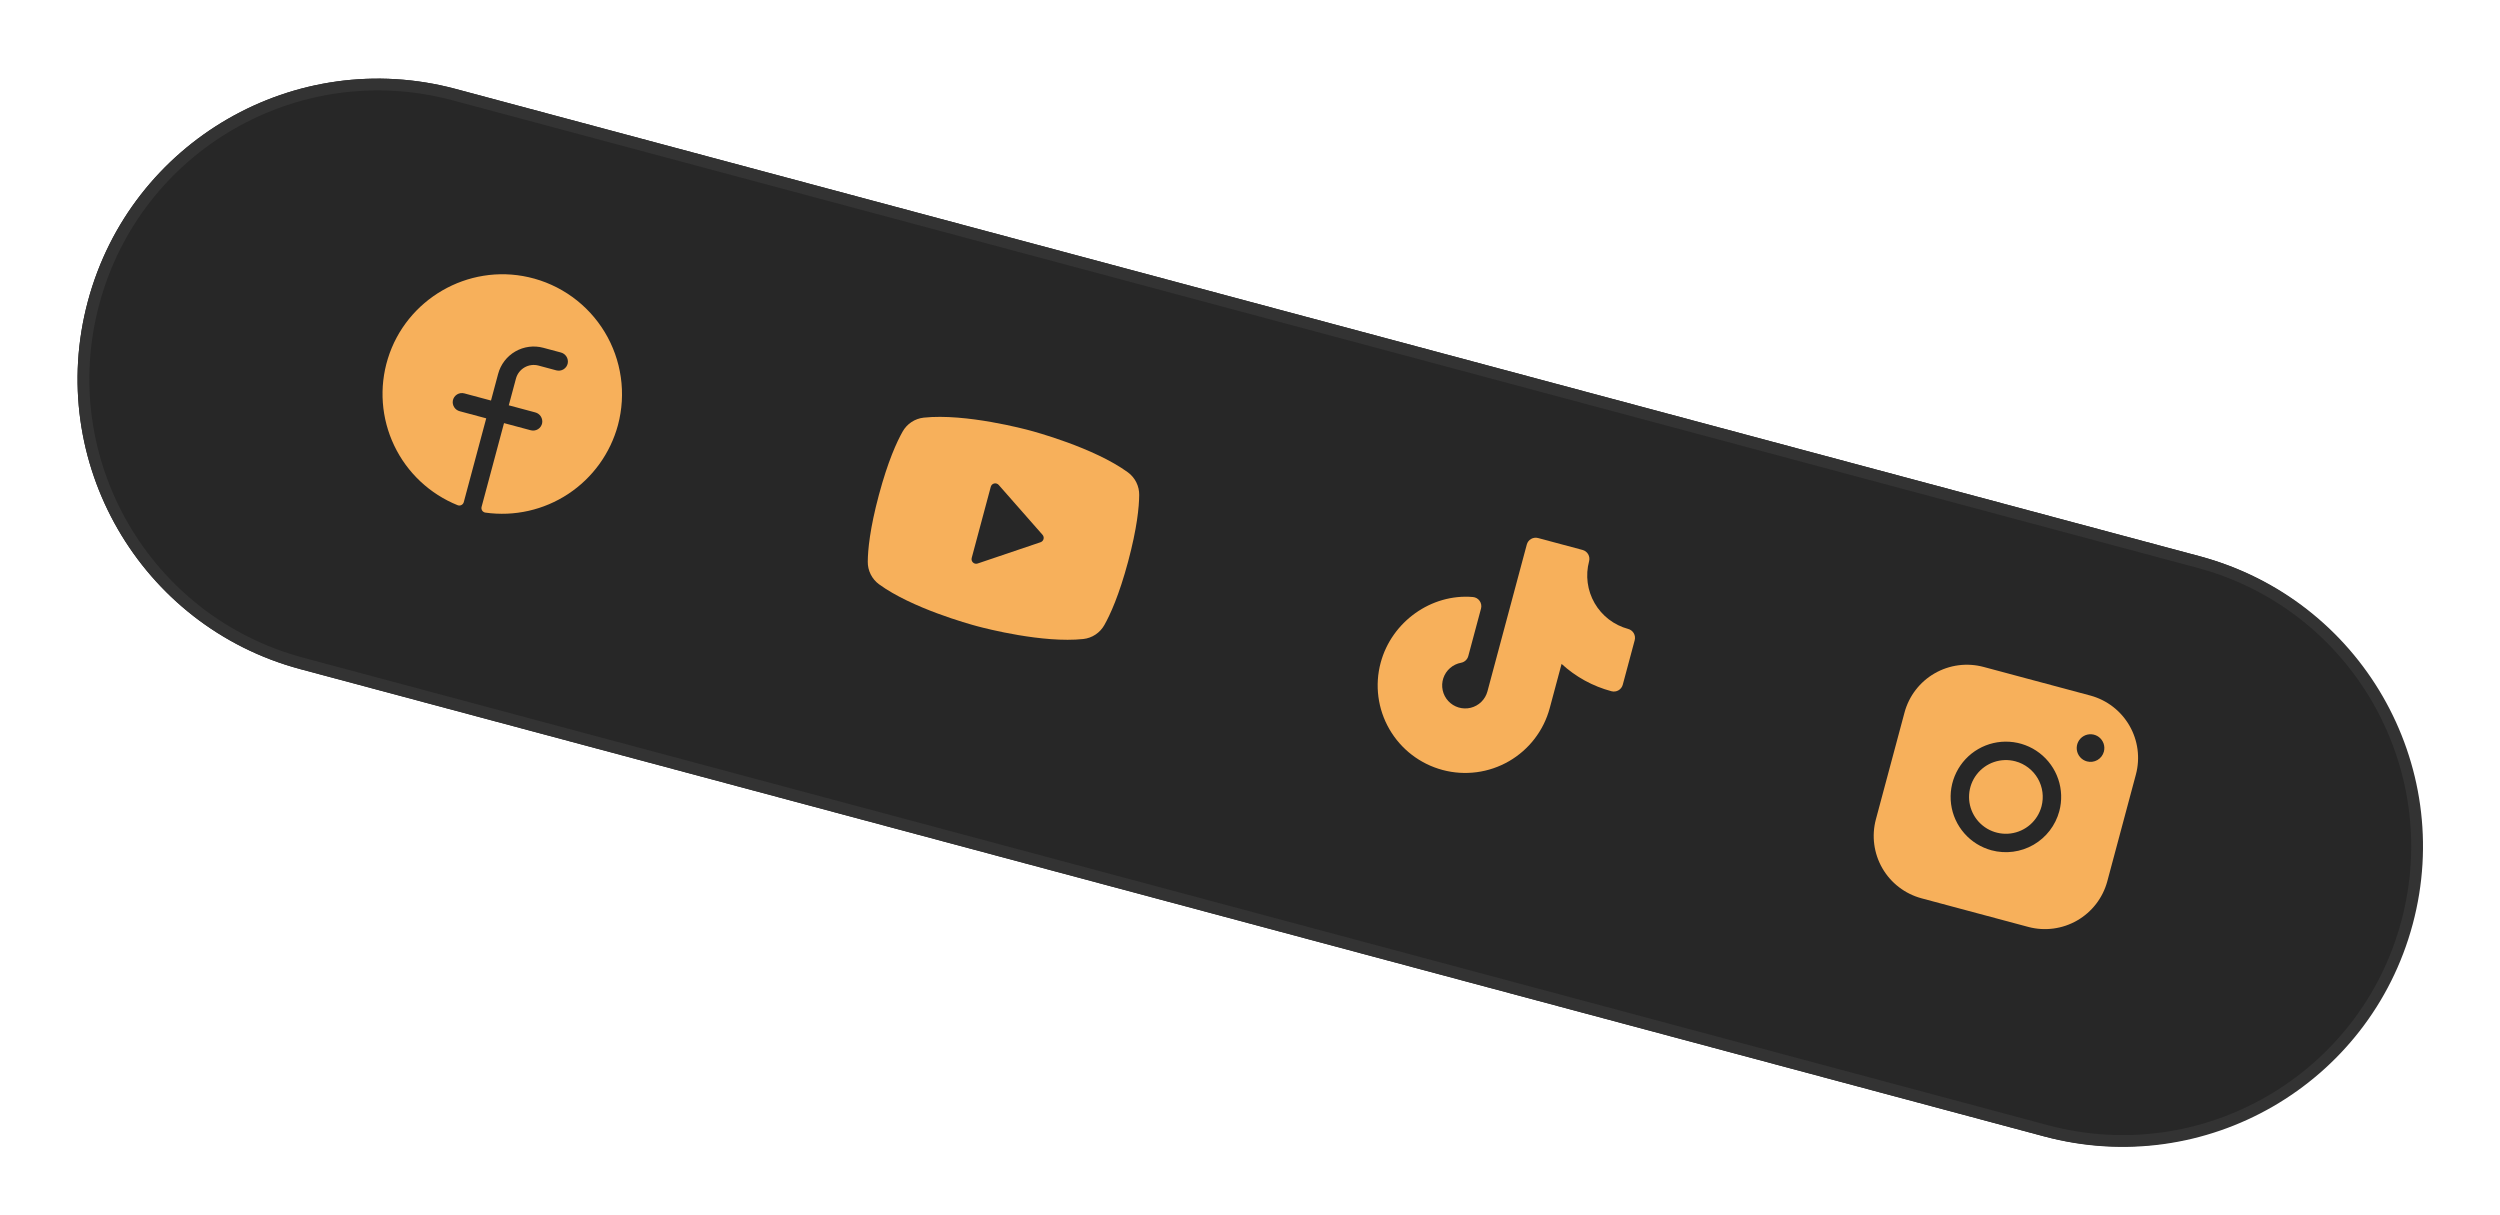
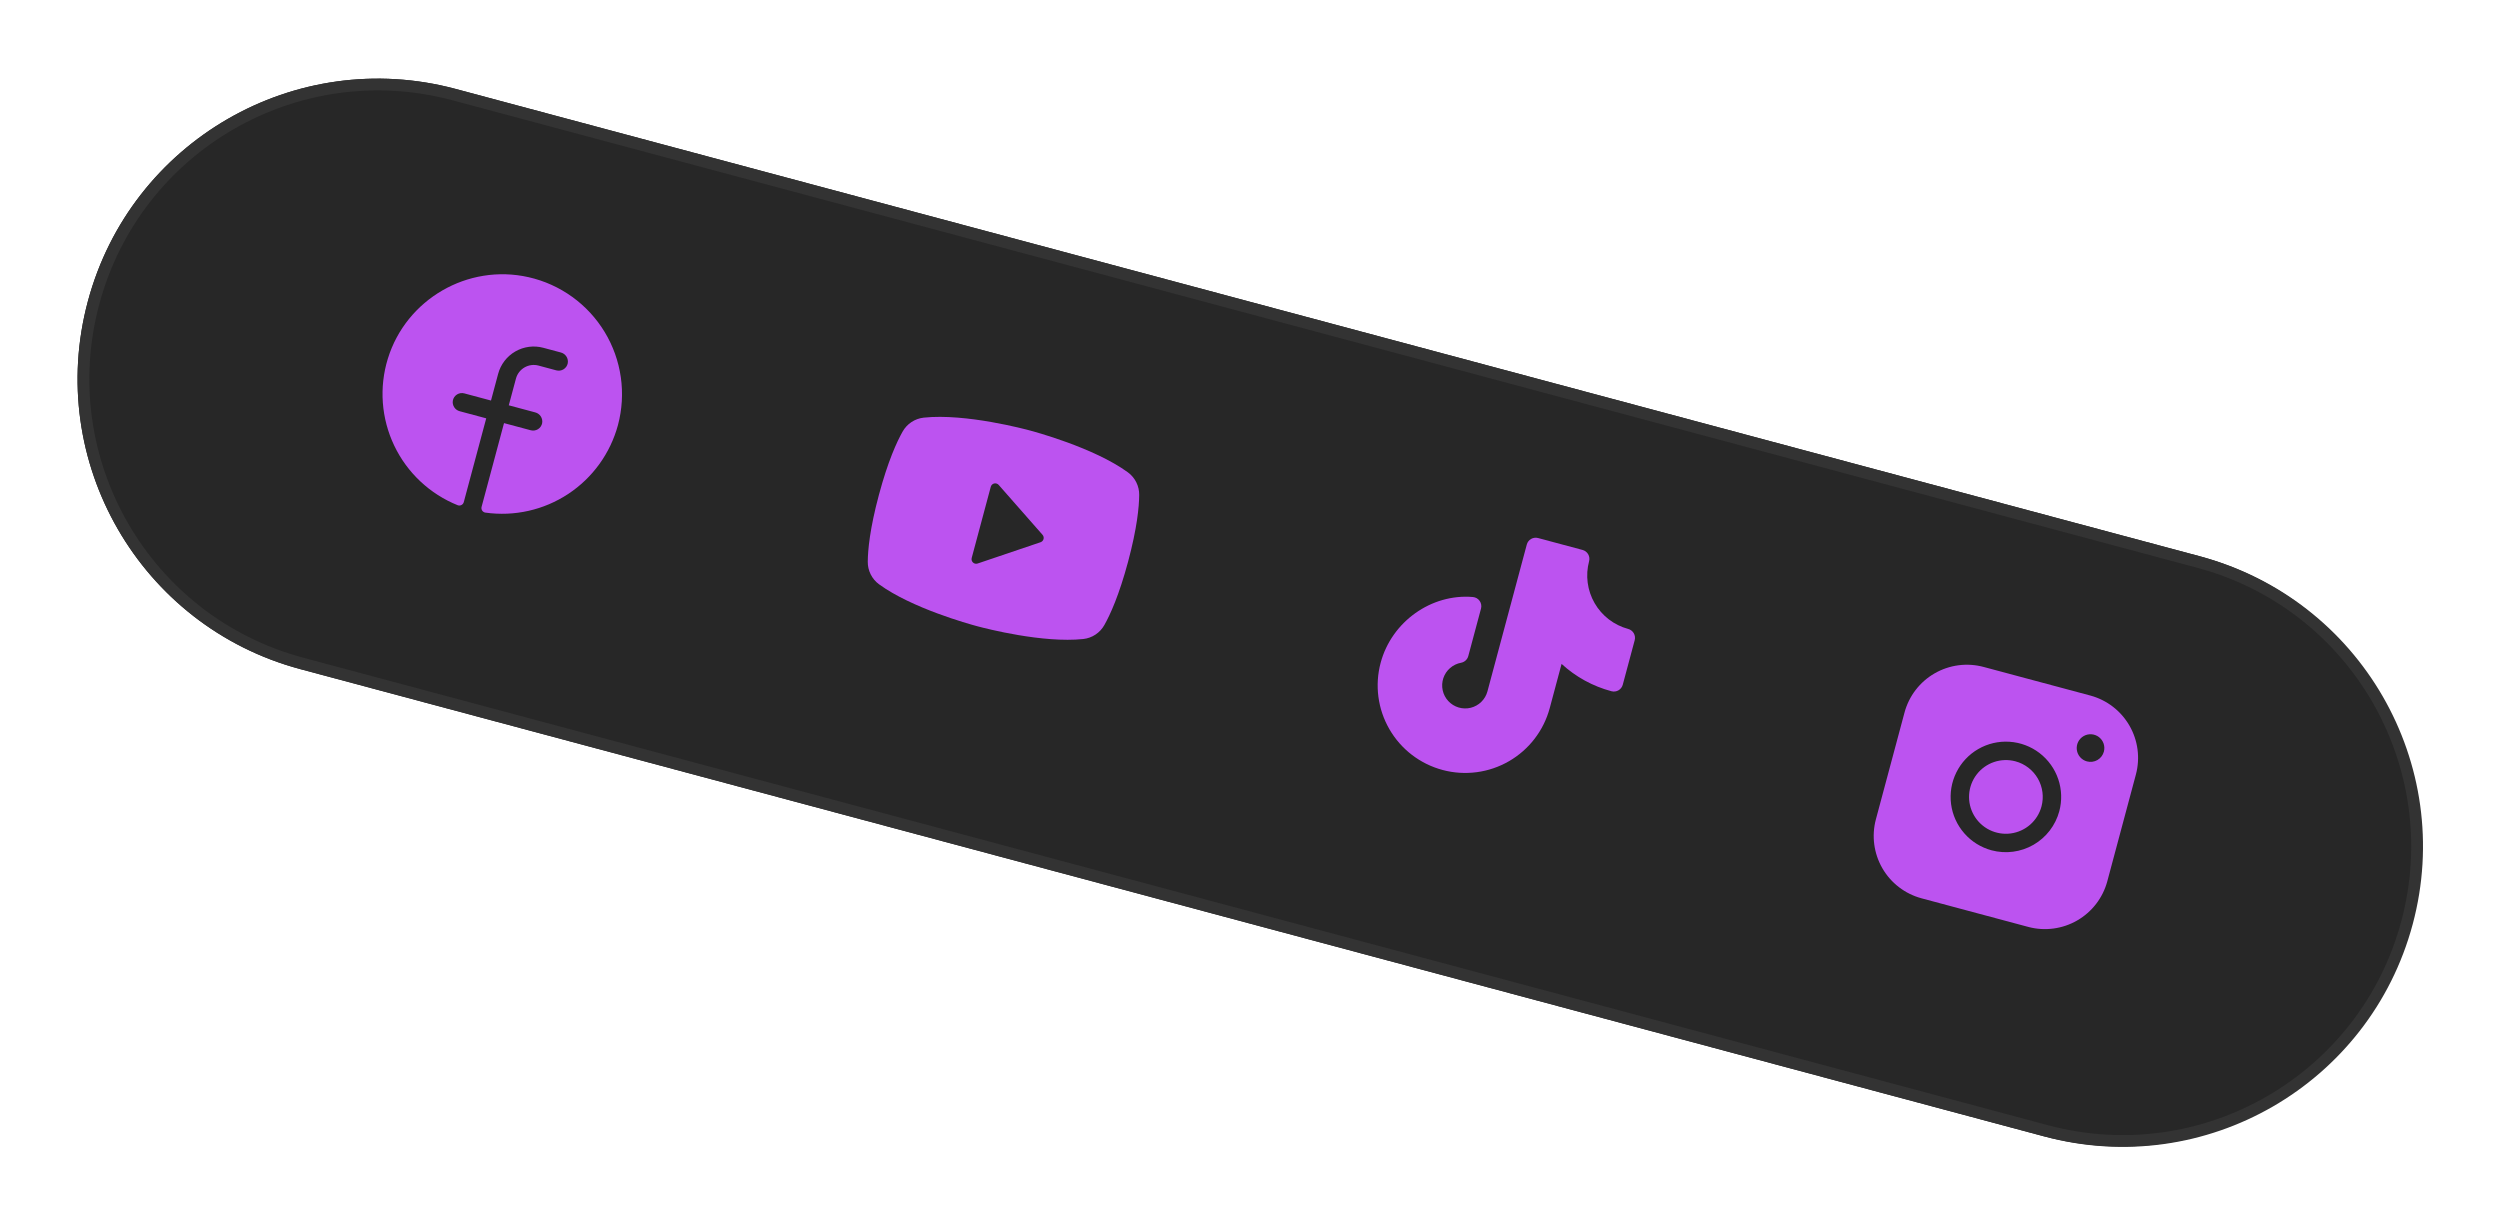
<svg xmlns="http://www.w3.org/2000/svg" width="212" height="103" viewBox="0 0 212 103" fill="none">
  <rect x="14.042" y="0.95" width="203.967" height="50.934" rx="25.467" transform="rotate(15 14.0416 0.949982)" fill="#272727" />
-   <path d="M52.404 36.042C51.758 38.439 50.258 40.517 48.187 41.885C46.115 43.253 43.615 43.816 41.157 43.469C41.103 43.461 41.05 43.441 41.004 43.411C40.958 43.381 40.918 43.342 40.888 43.296C40.858 43.249 40.838 43.197 40.829 43.143C40.821 43.088 40.824 43.032 40.839 42.979L42.741 35.88L45.005 36.486C45.108 36.514 45.217 36.52 45.322 36.505C45.428 36.489 45.53 36.452 45.621 36.396C45.712 36.339 45.791 36.265 45.851 36.176C45.912 36.088 45.955 35.989 45.975 35.884C46.011 35.685 45.969 35.481 45.86 35.311C45.751 35.142 45.581 35.02 45.386 34.971L43.145 34.37L43.752 32.106C43.859 31.706 44.121 31.364 44.48 31.157C44.839 30.95 45.266 30.894 45.666 31.001L47.175 31.406C47.279 31.433 47.387 31.44 47.493 31.424C47.599 31.409 47.7 31.372 47.791 31.315C47.882 31.259 47.961 31.184 48.022 31.096C48.083 31.008 48.125 30.908 48.146 30.803C48.181 30.604 48.14 30.399 48.03 30.23C47.92 30.06 47.75 29.939 47.554 29.889L46.07 29.492C45.27 29.277 44.417 29.39 43.699 29.804C42.981 30.218 42.457 30.901 42.243 31.702L41.636 33.966L39.372 33.359C39.269 33.331 39.161 33.325 39.055 33.34C38.949 33.356 38.847 33.393 38.756 33.45C38.665 33.506 38.587 33.581 38.526 33.669C38.465 33.757 38.423 33.856 38.402 33.962C38.366 34.16 38.408 34.365 38.517 34.535C38.627 34.704 38.797 34.826 38.993 34.875L41.232 35.475L39.329 42.577C39.315 42.63 39.29 42.68 39.255 42.723C39.221 42.766 39.177 42.801 39.128 42.826C39.079 42.851 39.025 42.865 38.97 42.868C38.915 42.871 38.86 42.862 38.809 42.842C36.445 41.889 34.524 40.084 33.428 37.783C32.331 35.482 32.138 32.854 32.888 30.417C34.441 25.374 39.677 22.338 44.828 23.506C46.162 23.808 47.42 24.377 48.529 25.177C49.638 25.977 50.574 26.993 51.281 28.163C51.989 29.334 52.452 30.634 52.645 31.988C52.838 33.342 52.756 34.721 52.404 36.042Z" fill="#F7B05B" />
-   <path d="M96.604 41.973C96.609 41.601 96.525 41.234 96.359 40.901C96.193 40.569 95.951 40.28 95.652 40.059C92.753 37.944 87.603 36.576 87.32 36.5C87.037 36.425 81.893 35.034 78.325 35.417C77.955 35.458 77.601 35.587 77.291 35.792C76.982 35.998 76.725 36.273 76.543 36.597C76.046 37.474 75.295 39.116 74.53 41.971C73.765 44.825 73.595 46.624 73.587 47.631C73.582 48.003 73.666 48.37 73.832 48.703C73.997 49.036 74.24 49.325 74.539 49.545C77.317 51.571 82.154 52.911 82.809 53.087L82.933 53.12C83.588 53.295 88.451 54.554 91.866 54.188C92.236 54.147 92.59 54.018 92.9 53.812C93.21 53.607 93.466 53.33 93.648 53.006C94.145 52.128 94.896 50.487 95.661 47.633C96.426 44.778 96.596 42.98 96.604 41.973ZM88.239 45.981L82.903 47.786C82.835 47.809 82.764 47.813 82.695 47.798C82.625 47.783 82.562 47.75 82.51 47.701C82.458 47.653 82.421 47.592 82.401 47.523C82.382 47.455 82.382 47.383 82.4 47.315L84.018 41.278C84.036 41.209 84.072 41.147 84.123 41.098C84.174 41.049 84.237 41.014 84.306 40.998C84.375 40.982 84.447 40.985 84.514 41.007C84.582 41.028 84.642 41.068 84.689 41.121L88.408 45.353C88.45 45.401 88.48 45.459 88.495 45.522C88.51 45.584 88.509 45.65 88.492 45.712C88.475 45.774 88.444 45.831 88.399 45.878C88.355 45.925 88.3 45.96 88.239 45.981Z" fill="#F7B05B" />
-   <path d="M138.622 54.291L137.611 58.064C137.557 58.264 137.426 58.435 137.247 58.539C137.067 58.642 136.854 58.67 136.654 58.617C135.076 58.198 133.624 57.403 132.422 56.299L131.418 60.045C130.909 61.946 129.665 63.568 127.96 64.552C126.255 65.536 124.229 65.803 122.328 65.293C120.426 64.784 118.805 63.54 117.821 61.835C116.836 60.13 116.57 58.104 117.079 56.203C118.012 52.722 121.375 50.325 124.903 50.627C125.016 50.637 125.127 50.671 125.226 50.728C125.324 50.785 125.41 50.863 125.475 50.957C125.541 51.05 125.585 51.157 125.605 51.27C125.625 51.382 125.62 51.498 125.59 51.608L124.511 55.635C124.473 55.778 124.395 55.907 124.286 56.007C124.177 56.108 124.043 56.175 123.897 56.202C123.553 56.265 123.233 56.419 122.969 56.648C122.705 56.877 122.507 57.172 122.396 57.504C122.285 57.835 122.266 58.191 122.339 58.532C122.412 58.874 122.576 59.19 122.813 59.447C123.05 59.704 123.351 59.893 123.686 59.993C124.021 60.094 124.376 60.103 124.715 60.02C125.055 59.936 125.366 59.763 125.615 59.519C125.865 59.274 126.045 58.967 126.135 58.629L129.472 46.177C129.525 45.977 129.656 45.806 129.836 45.703C130.015 45.599 130.229 45.571 130.429 45.625L134.202 46.636C134.402 46.689 134.573 46.82 134.677 47C134.78 47.179 134.808 47.392 134.755 47.593C134.434 48.794 134.603 50.072 135.225 51.149C135.846 52.225 136.869 53.011 138.069 53.334C138.27 53.388 138.44 53.519 138.544 53.698C138.647 53.877 138.675 54.091 138.622 54.291Z" fill="#F7B05B" />
-   <path d="M177.257 58.981L168.201 56.554C166.8 56.181 165.308 56.378 164.052 57.103C162.796 57.828 161.879 59.022 161.503 60.422L159.076 69.478C158.702 70.879 158.899 72.371 159.624 73.627C160.349 74.882 161.543 75.799 162.943 76.176L171.999 78.603C173.4 78.977 174.892 78.779 176.148 78.054C177.404 77.329 178.321 76.136 178.698 74.736L181.124 65.679C181.498 64.278 181.301 62.786 180.576 61.531C179.851 60.275 178.657 59.358 177.257 58.981ZM168.887 72.107C167.991 71.867 167.187 71.367 166.576 70.669C165.964 69.972 165.573 69.11 165.452 68.191C165.331 67.271 165.486 66.337 165.896 65.505C166.306 64.674 166.953 63.982 167.756 63.519C168.559 63.055 169.481 62.84 170.407 62.901C171.332 62.962 172.218 63.295 172.954 63.859C173.689 64.424 174.241 65.194 174.539 66.072C174.837 66.95 174.868 67.896 174.628 68.792C174.305 69.992 173.519 71.015 172.443 71.637C171.367 72.258 170.088 72.427 168.887 72.107ZM176.973 64.567C176.75 64.507 176.548 64.382 176.396 64.208C176.243 64.034 176.145 63.818 176.115 63.588C176.085 63.358 176.123 63.125 176.226 62.917C176.328 62.709 176.49 62.536 176.691 62.42C176.892 62.304 177.122 62.251 177.353 62.266C177.585 62.281 177.806 62.364 177.99 62.505C178.174 62.647 178.312 62.839 178.387 63.058C178.461 63.278 178.469 63.515 178.409 63.739C178.328 64.039 178.132 64.295 177.863 64.45C177.594 64.606 177.274 64.648 176.973 64.567ZM173.119 68.388C172.959 68.984 172.625 69.521 172.161 69.928C171.696 70.336 171.121 70.596 170.508 70.677C169.895 70.758 169.272 70.655 168.718 70.382C168.163 70.108 167.703 69.677 167.394 69.141C167.084 68.606 166.941 67.991 166.982 67.374C167.022 66.757 167.244 66.166 167.621 65.676C167.997 65.186 168.51 64.818 169.095 64.619C169.681 64.421 170.312 64.4 170.909 64.56C171.71 64.774 172.392 65.298 172.807 66.016C173.221 66.734 173.333 67.587 173.119 68.388Z" fill="#F7B05B" />
+   <path d="M52.404 36.042C51.758 38.439 50.258 40.517 48.187 41.885C46.115 43.253 43.615 43.816 41.157 43.469C41.103 43.461 41.05 43.441 41.004 43.411C40.958 43.381 40.918 43.342 40.888 43.296C40.858 43.249 40.838 43.197 40.829 43.143C40.821 43.088 40.824 43.032 40.839 42.979L42.741 35.88L45.005 36.486C45.108 36.514 45.217 36.52 45.322 36.505C45.428 36.489 45.53 36.452 45.621 36.396C45.712 36.339 45.791 36.265 45.851 36.176C45.912 36.088 45.955 35.989 45.975 35.884C46.011 35.685 45.969 35.481 45.86 35.311C45.751 35.142 45.581 35.02 45.386 34.971L43.145 34.37L43.752 32.106C43.859 31.706 44.121 31.364 44.48 31.157C44.839 30.95 45.266 30.894 45.666 31.001L47.175 31.406C47.279 31.433 47.387 31.44 47.493 31.424C47.599 31.409 47.7 31.372 47.791 31.315C47.882 31.259 47.961 31.184 48.022 31.096C48.083 31.008 48.125 30.908 48.146 30.803C48.181 30.604 48.14 30.399 48.03 30.23C47.92 30.06 47.75 29.939 47.554 29.889L46.07 29.492C45.27 29.277 44.417 29.39 43.699 29.804C42.981 30.218 42.457 30.901 42.243 31.702L41.636 33.966L39.372 33.359C39.269 33.331 39.161 33.325 39.055 33.34C38.949 33.356 38.847 33.393 38.756 33.45C38.665 33.506 38.587 33.581 38.526 33.669C38.465 33.757 38.423 33.856 38.402 33.962C38.366 34.16 38.408 34.365 38.517 34.535C38.627 34.704 38.797 34.826 38.993 34.875L41.232 35.475L39.329 42.577C39.315 42.63 39.29 42.68 39.255 42.723C39.221 42.766 39.177 42.801 39.128 42.826C39.079 42.851 39.025 42.865 38.97 42.868C38.915 42.871 38.86 42.862 38.809 42.842C36.445 41.889 34.524 40.084 33.428 37.783C32.331 35.482 32.138 32.854 32.888 30.417C34.441 25.374 39.677 22.338 44.828 23.506C46.162 23.808 47.42 24.377 48.529 25.177C49.638 25.977 50.574 26.993 51.281 28.163C51.989 29.334 52.452 30.634 52.645 31.988C52.838 33.342 52.756 34.721 52.404 36.042Z" fill="#BC53F0" />
+   <path d="M96.604 41.973C96.609 41.601 96.525 41.234 96.359 40.901C96.193 40.569 95.951 40.28 95.652 40.059C92.753 37.944 87.603 36.576 87.32 36.5C87.037 36.425 81.893 35.034 78.325 35.417C77.955 35.458 77.601 35.587 77.291 35.792C76.982 35.998 76.725 36.273 76.543 36.597C76.046 37.474 75.295 39.116 74.53 41.971C73.765 44.825 73.595 46.624 73.587 47.631C73.582 48.003 73.666 48.37 73.832 48.703C73.997 49.036 74.24 49.325 74.539 49.545C77.317 51.571 82.154 52.911 82.809 53.087L82.933 53.12C83.588 53.295 88.451 54.554 91.866 54.188C92.236 54.147 92.59 54.018 92.9 53.812C93.21 53.607 93.466 53.33 93.648 53.006C94.145 52.128 94.896 50.487 95.661 47.633C96.426 44.778 96.596 42.98 96.604 41.973ZM88.239 45.981L82.903 47.786C82.835 47.809 82.764 47.813 82.695 47.798C82.625 47.783 82.562 47.75 82.51 47.701C82.458 47.653 82.421 47.592 82.401 47.523C82.382 47.455 82.382 47.383 82.4 47.315L84.018 41.278C84.036 41.209 84.072 41.147 84.123 41.098C84.174 41.049 84.237 41.014 84.306 40.998C84.375 40.982 84.447 40.985 84.514 41.007C84.582 41.028 84.642 41.068 84.689 41.121L88.408 45.353C88.45 45.401 88.48 45.459 88.495 45.522C88.51 45.584 88.509 45.65 88.492 45.712C88.475 45.774 88.444 45.831 88.399 45.878C88.355 45.925 88.3 45.96 88.239 45.981Z" fill="#BC53F0" />
+   <path d="M138.622 54.291L137.611 58.064C137.557 58.264 137.426 58.435 137.247 58.539C137.067 58.642 136.854 58.67 136.654 58.617C135.076 58.198 133.624 57.403 132.422 56.299L131.418 60.045C130.909 61.946 129.665 63.568 127.96 64.552C126.255 65.536 124.229 65.803 122.328 65.293C120.426 64.784 118.805 63.54 117.821 61.835C116.836 60.13 116.57 58.104 117.079 56.203C118.012 52.722 121.375 50.325 124.903 50.627C125.016 50.637 125.127 50.671 125.226 50.728C125.324 50.785 125.41 50.863 125.475 50.957C125.541 51.05 125.585 51.157 125.605 51.27C125.625 51.382 125.62 51.498 125.59 51.608L124.511 55.635C124.473 55.778 124.395 55.907 124.286 56.007C124.177 56.108 124.043 56.175 123.897 56.202C123.553 56.265 123.233 56.419 122.969 56.648C122.705 56.877 122.507 57.172 122.396 57.504C122.285 57.835 122.266 58.191 122.339 58.532C122.412 58.874 122.576 59.19 122.813 59.447C123.05 59.704 123.351 59.893 123.686 59.993C124.021 60.094 124.376 60.103 124.715 60.02C125.055 59.936 125.366 59.763 125.615 59.519C125.865 59.274 126.045 58.967 126.135 58.629L129.472 46.177C129.525 45.977 129.656 45.806 129.836 45.703C130.015 45.599 130.229 45.571 130.429 45.625L134.202 46.636C134.402 46.689 134.573 46.82 134.677 47C134.78 47.179 134.808 47.392 134.755 47.593C134.434 48.794 134.603 50.072 135.225 51.149C135.846 52.225 136.869 53.011 138.069 53.334C138.27 53.388 138.44 53.519 138.544 53.698C138.647 53.877 138.675 54.091 138.622 54.291Z" fill="#BC53F0" />
+   <path d="M177.257 58.981L168.201 56.554C166.8 56.181 165.308 56.378 164.052 57.103C162.796 57.828 161.879 59.022 161.503 60.422L159.076 69.478C158.702 70.879 158.899 72.371 159.624 73.627C160.349 74.882 161.543 75.799 162.943 76.176L171.999 78.603C173.4 78.977 174.892 78.779 176.148 78.054C177.404 77.329 178.321 76.136 178.698 74.736L181.124 65.679C181.498 64.278 181.301 62.786 180.576 61.531C179.851 60.275 178.657 59.358 177.257 58.981ZM168.887 72.107C167.991 71.867 167.187 71.367 166.576 70.669C165.964 69.972 165.573 69.11 165.452 68.191C165.331 67.271 165.486 66.337 165.896 65.505C166.306 64.674 166.953 63.982 167.756 63.519C168.559 63.055 169.481 62.84 170.407 62.901C171.332 62.962 172.218 63.295 172.954 63.859C173.689 64.424 174.241 65.194 174.539 66.072C174.837 66.95 174.868 67.896 174.628 68.792C174.305 69.992 173.519 71.015 172.443 71.637C171.367 72.258 170.088 72.427 168.887 72.107ZM176.973 64.567C176.75 64.507 176.548 64.382 176.396 64.208C176.243 64.034 176.145 63.818 176.115 63.588C176.085 63.358 176.123 63.125 176.226 62.917C176.328 62.709 176.49 62.536 176.691 62.42C176.892 62.304 177.122 62.251 177.353 62.266C177.585 62.281 177.806 62.364 177.99 62.505C178.174 62.647 178.312 62.839 178.387 63.058C178.461 63.278 178.469 63.515 178.409 63.739C178.328 64.039 178.132 64.295 177.863 64.45C177.594 64.606 177.274 64.648 176.973 64.567ZM173.119 68.388C172.959 68.984 172.625 69.521 172.161 69.928C171.696 70.336 171.121 70.596 170.508 70.677C169.895 70.758 169.272 70.655 168.718 70.382C168.163 70.108 167.703 69.677 167.394 69.141C167.084 68.606 166.941 67.991 166.982 67.374C167.022 66.757 167.244 66.166 167.621 65.676C167.997 65.186 168.51 64.818 169.095 64.619C169.681 64.421 170.312 64.4 170.909 64.56C171.71 64.774 172.392 65.298 172.807 66.016C173.221 66.734 173.333 67.587 173.119 68.388Z" fill="#BC53F0" />
  <rect x="14.395" y="1.562" width="203.102" height="49.935" rx="24.967" transform="rotate(15 14.3951 1.56235)" stroke="#333333" />
</svg>
